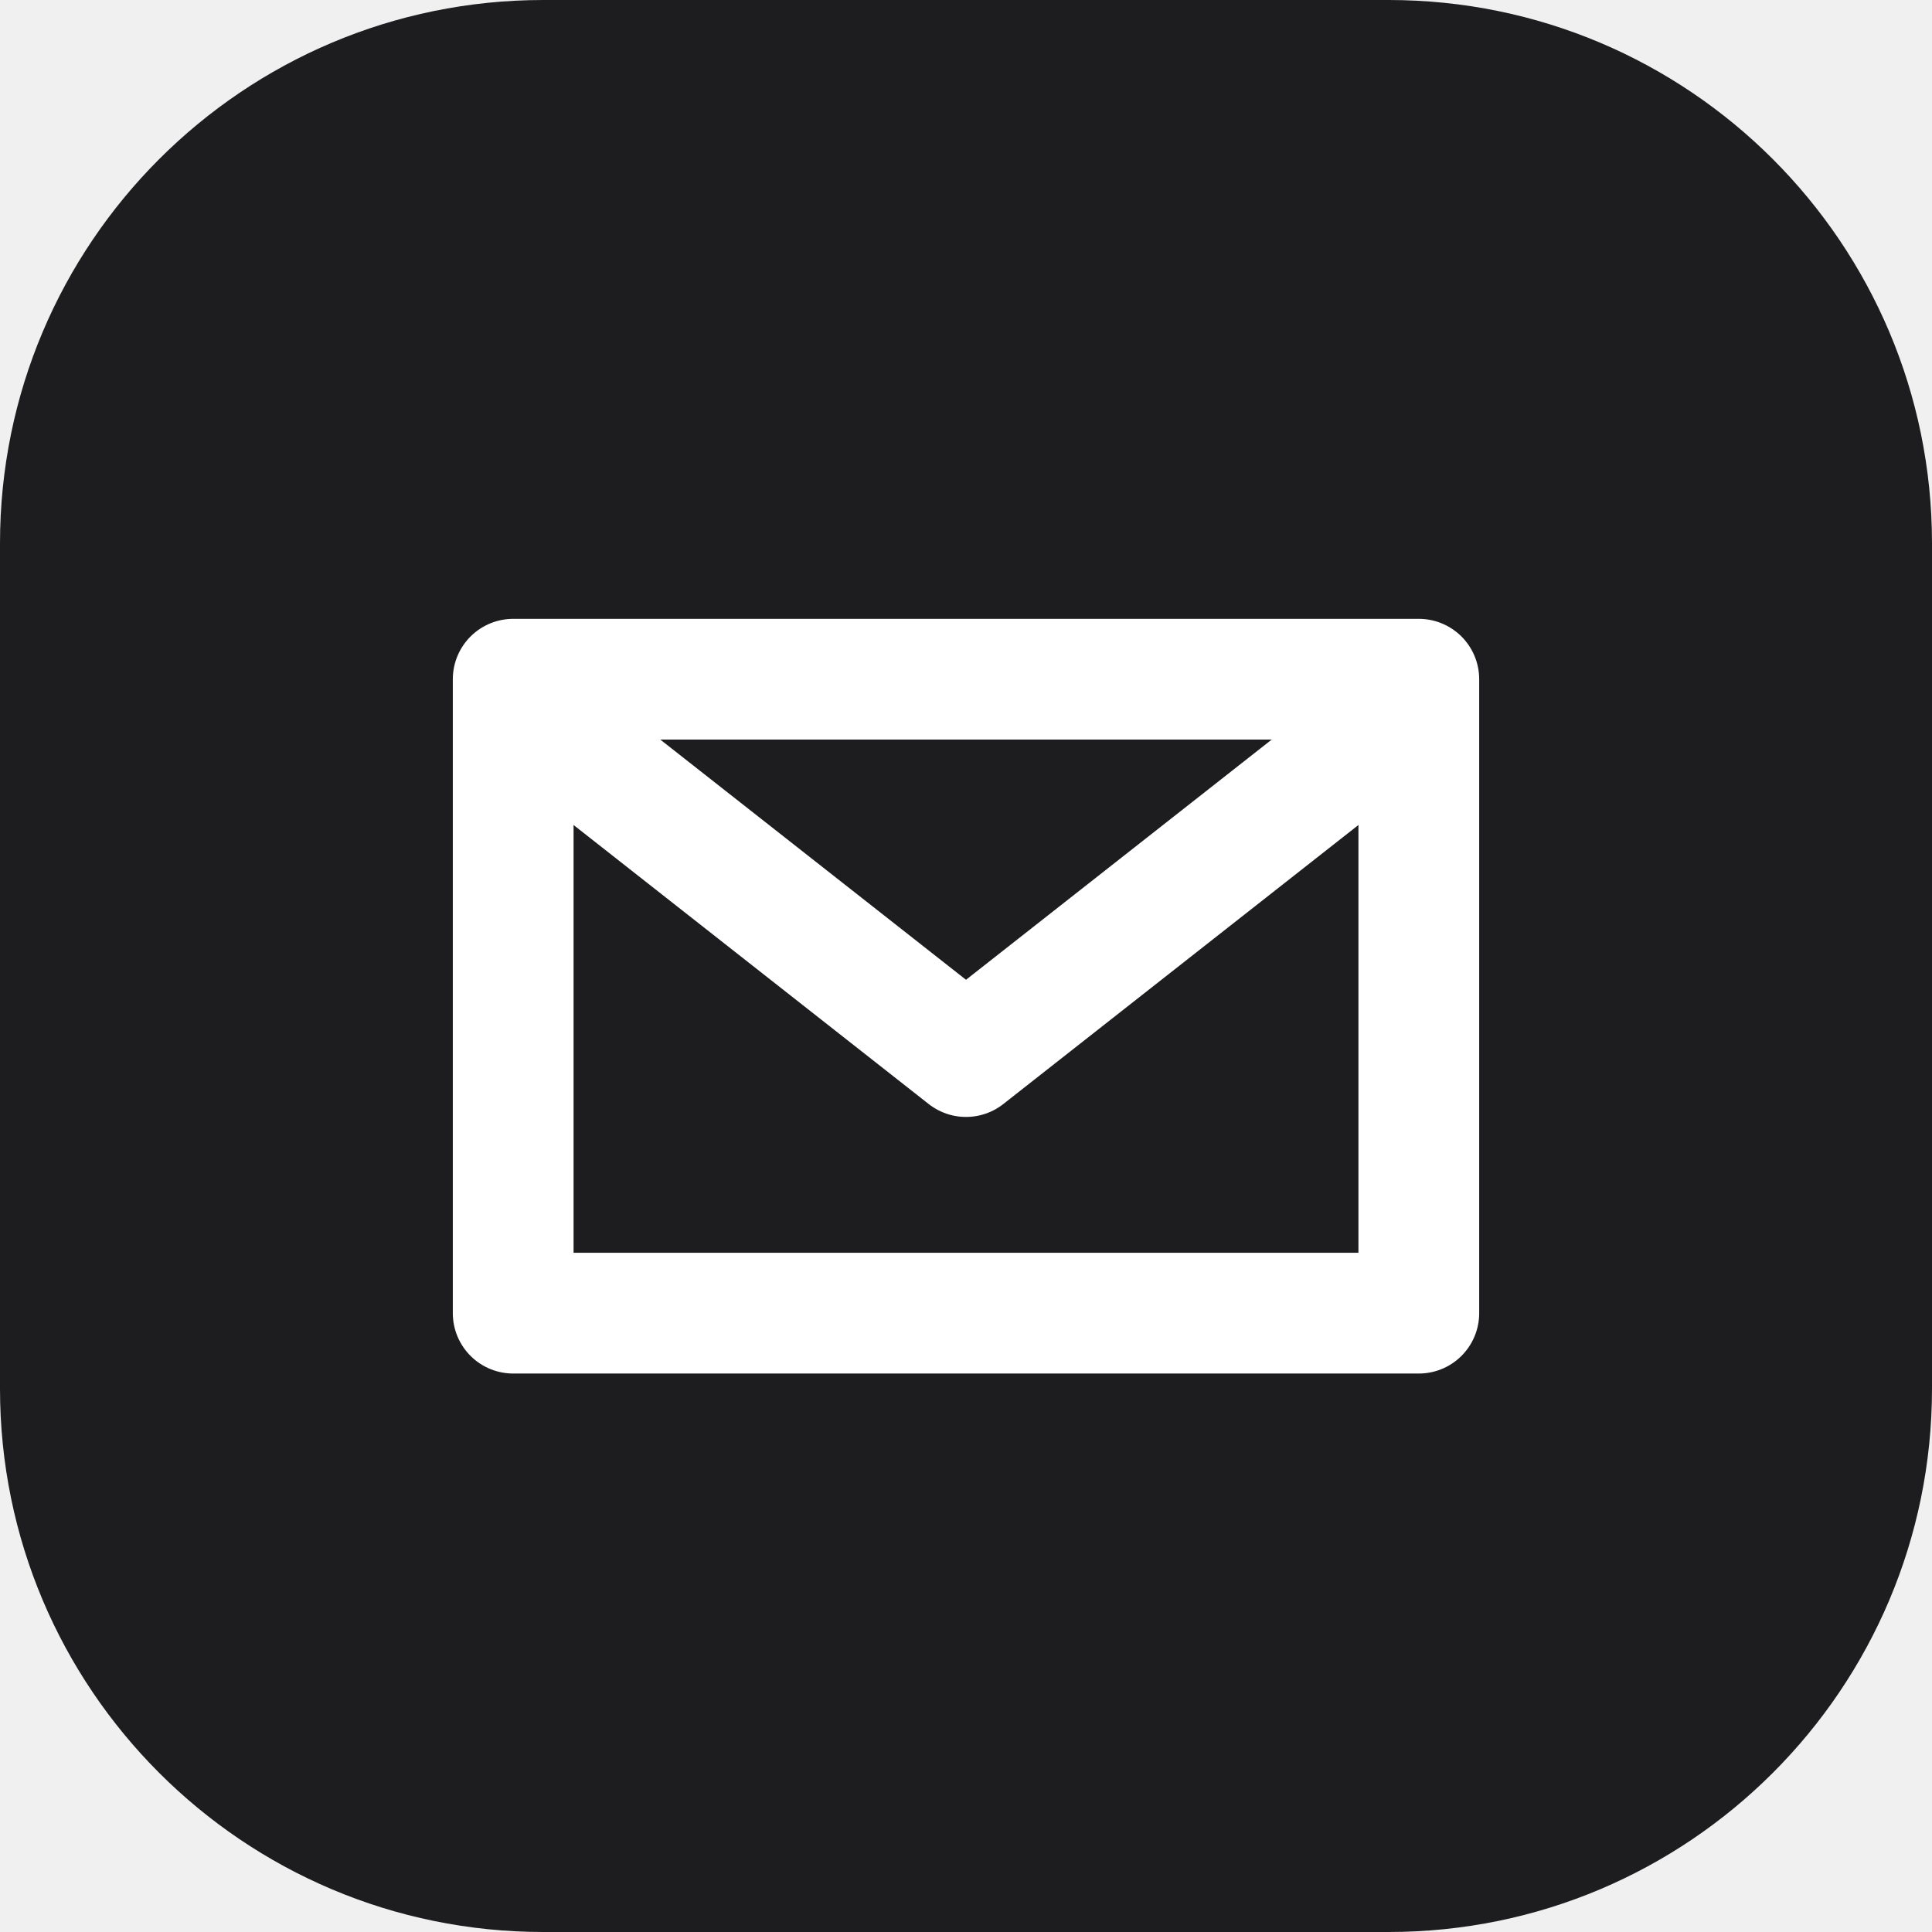
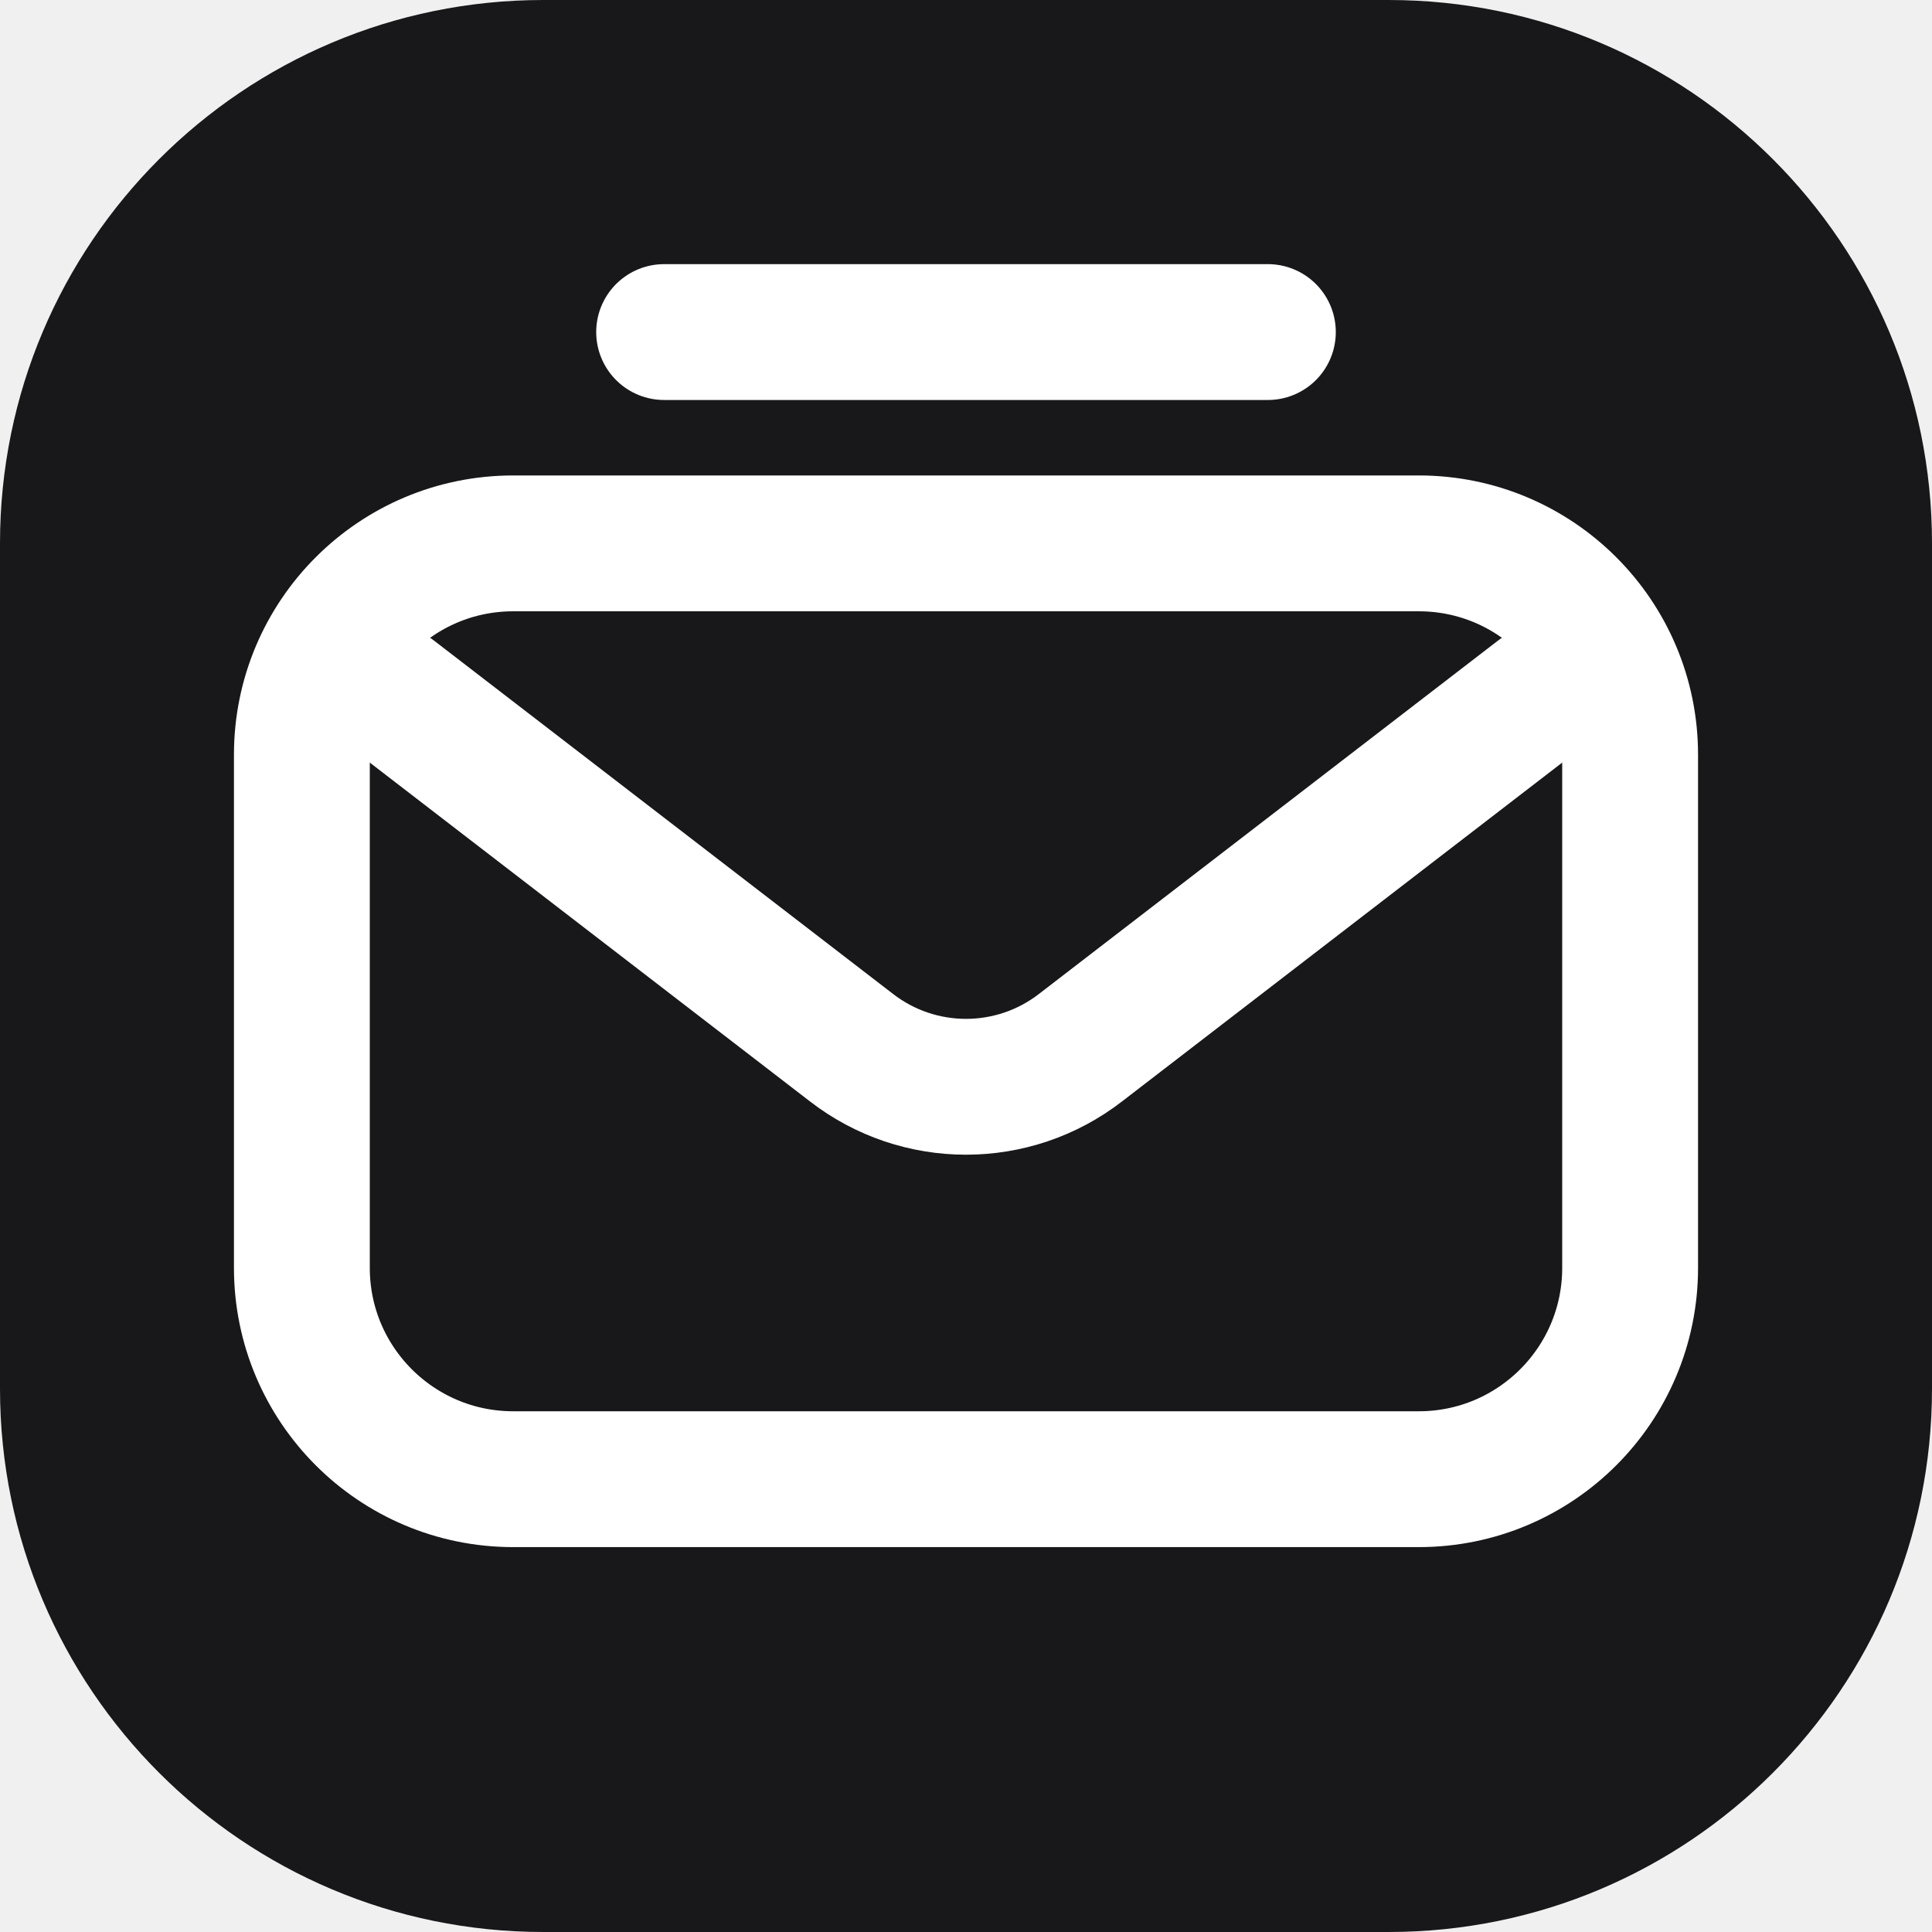
<svg xmlns="http://www.w3.org/2000/svg" viewBox="0 0 64 64">
-   <rect width="64" height="64" rx="18" fill="#1d1d1f" />
-   <path d="M17 22.5h30v21H17z" fill="none" stroke="#fff" stroke-width="4" stroke-linejoin="round" />
-   <path d="m18 24 14 11 14-11" fill="none" stroke="#fff" stroke-width="4" stroke-linecap="round" stroke-linejoin="round" />
+   <rect width="64" height="64" rx="18" fill="#18181b" />
+   <path d="M17 18h30a7 7 0 0 1 7 7v17a7 7 0 0 1-7 7H17a7 7 0 0 1-7-7V25a7 7 0 0 1 7-7Z" fill="none" stroke="#fff" stroke-width="4.5" />
+   <path d="m13 23 15.2 11.7a6.2 6.2 0 0 0 7.6 0L51 23M22 11h20" fill="none" stroke="#fff" stroke-width="4.5" stroke-linecap="round" stroke-linejoin="round" />
</svg>
